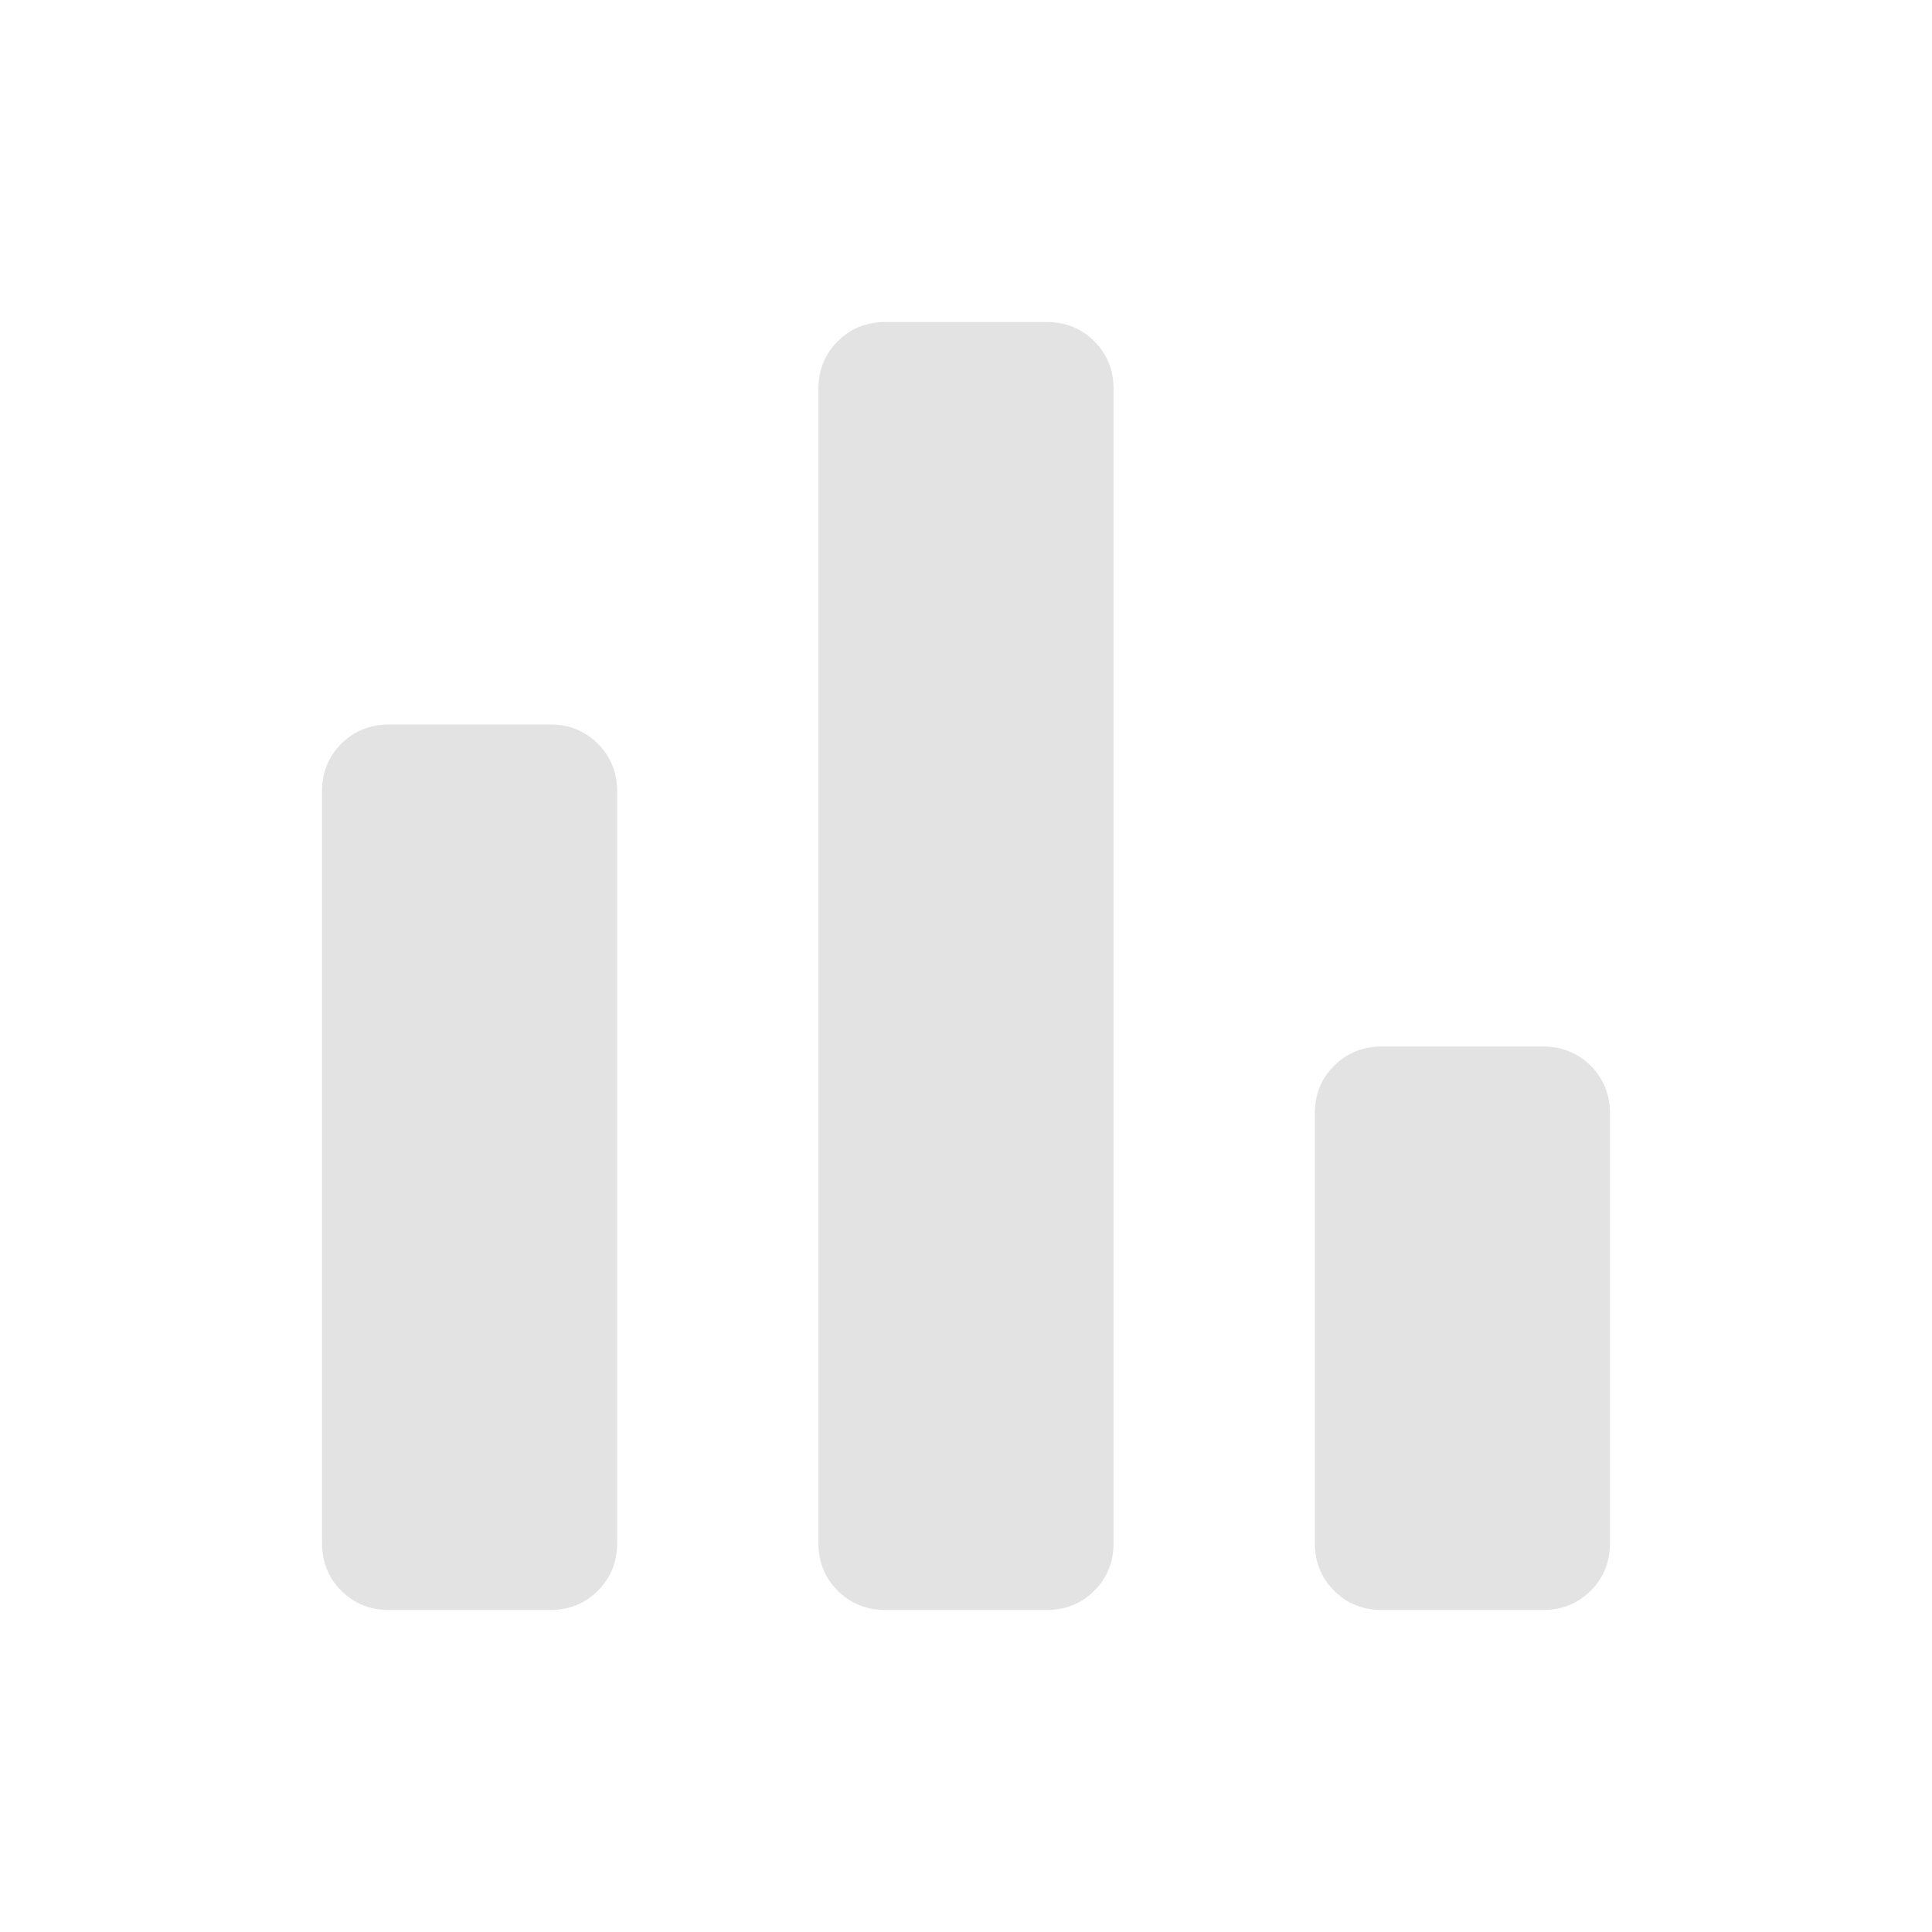
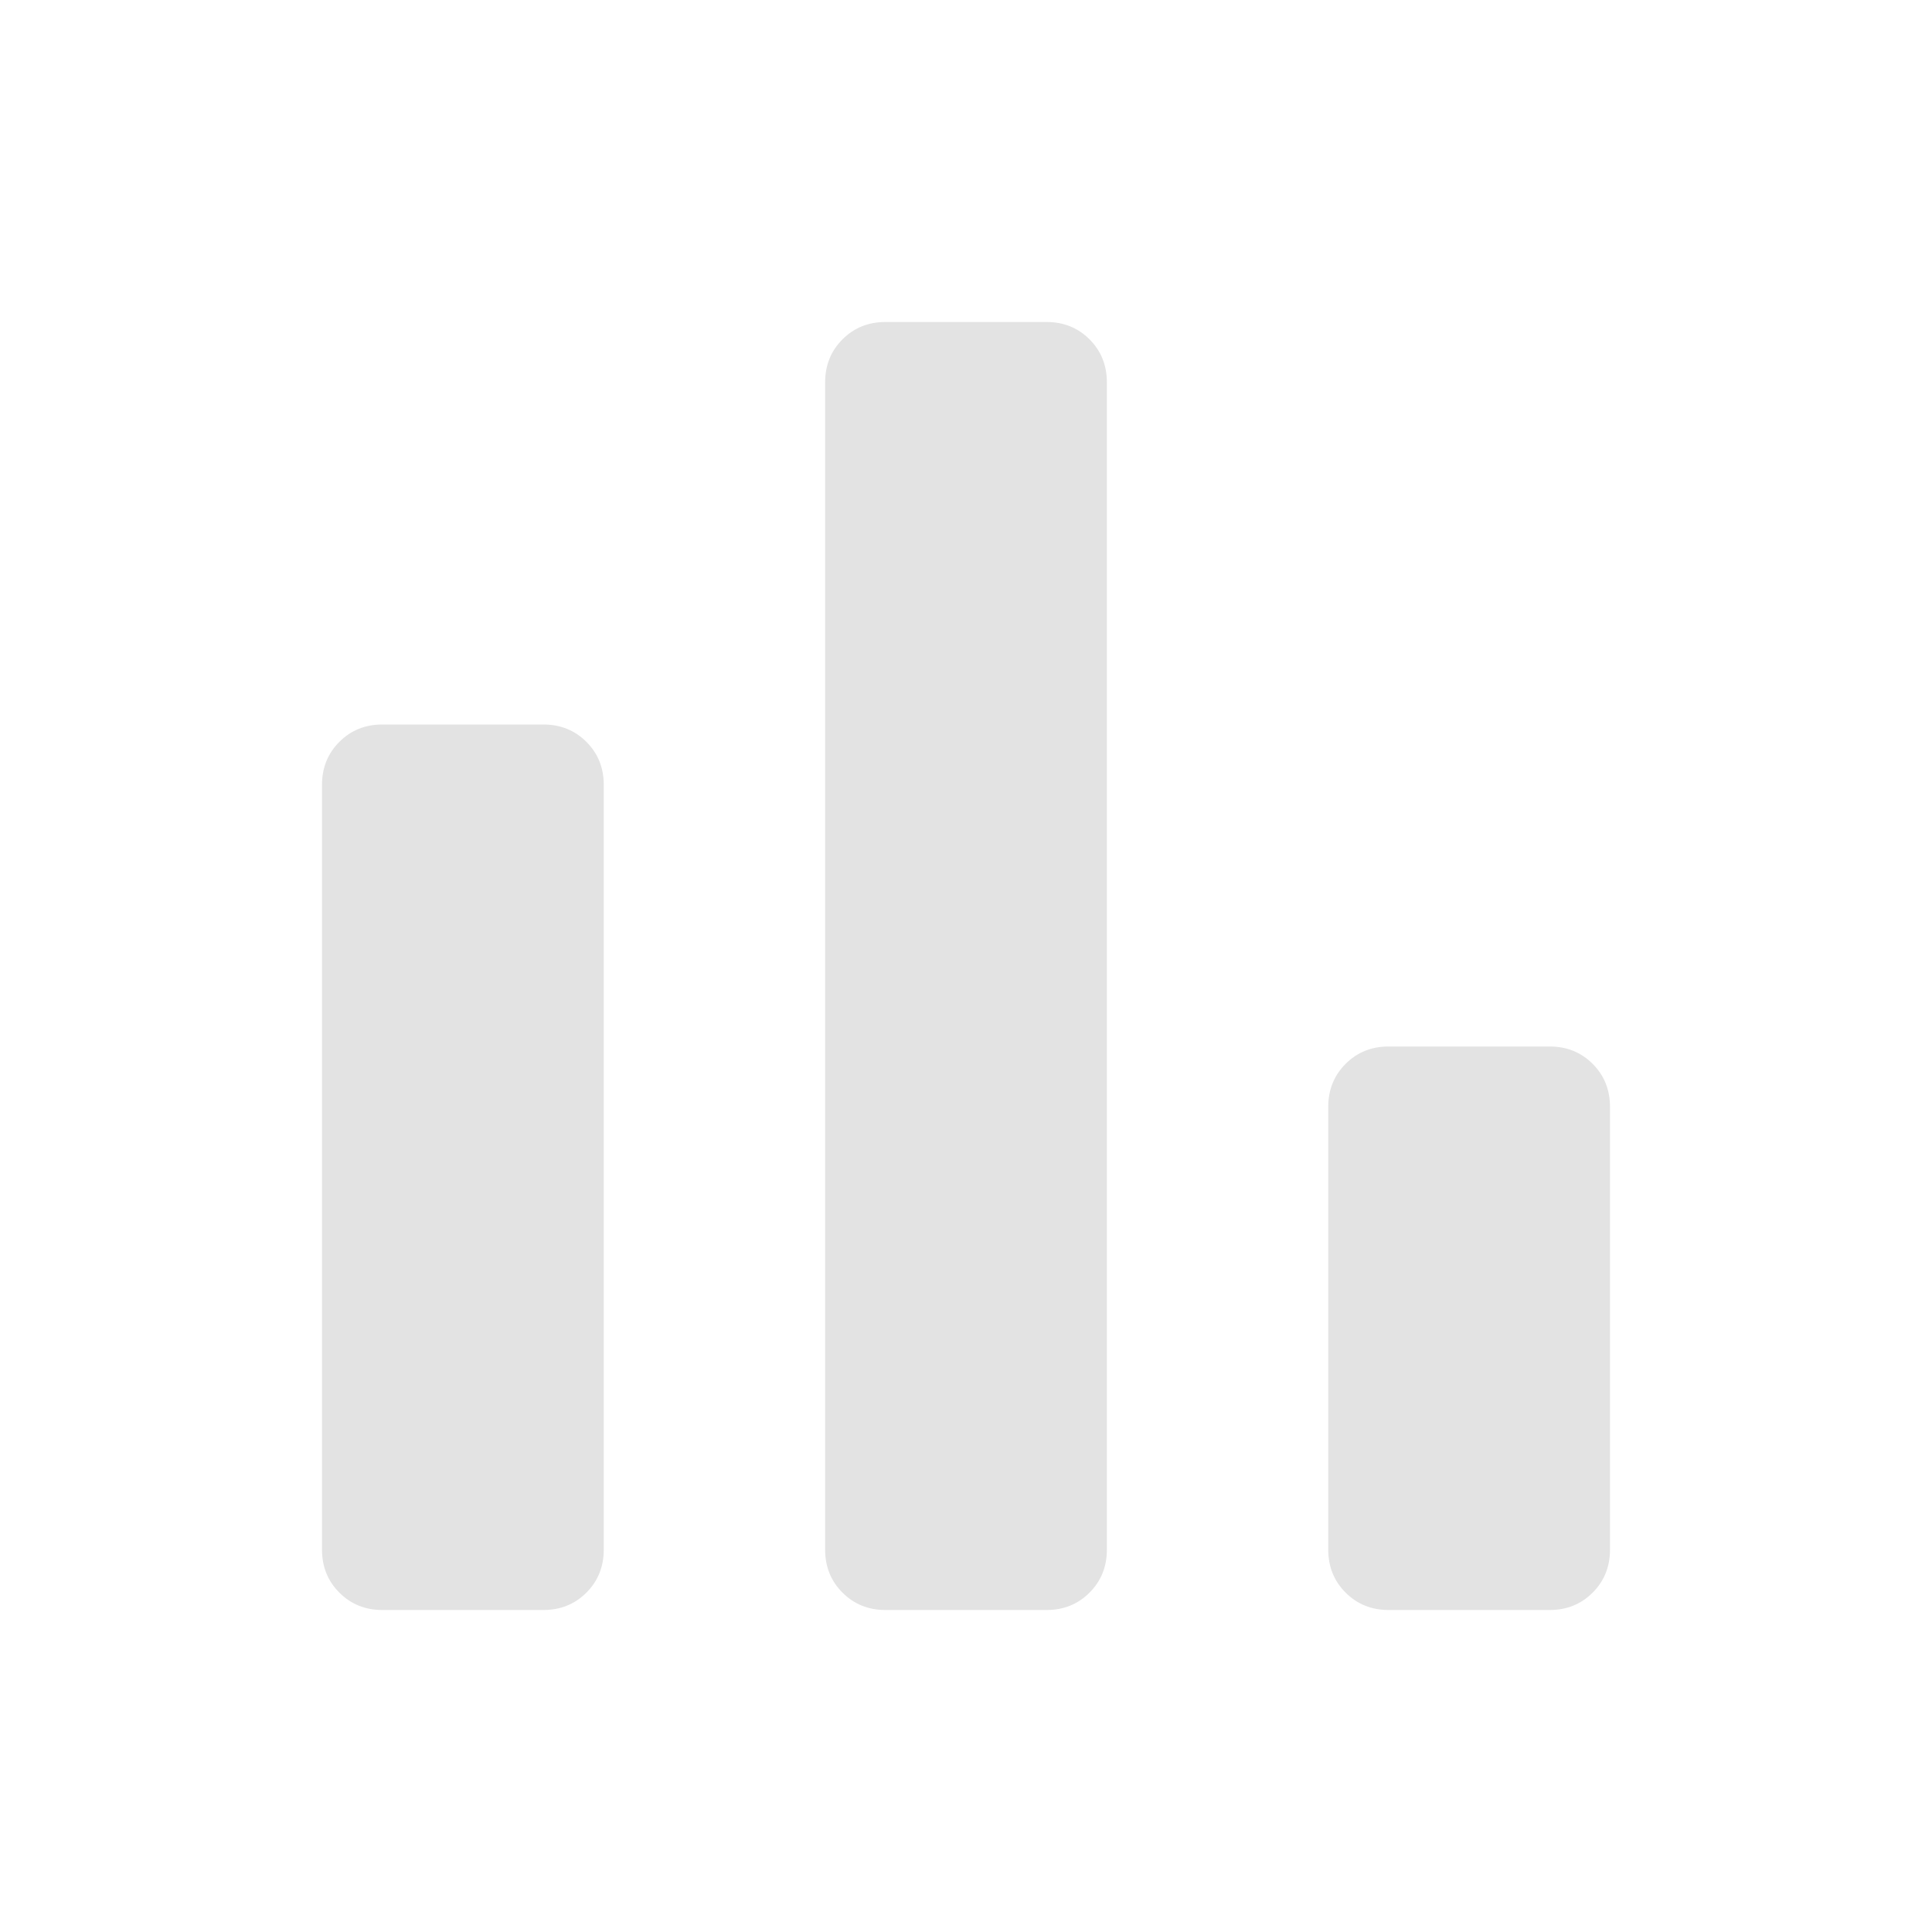
- <svg xmlns="http://www.w3.org/2000/svg" height="40px" viewBox="0 -960 960 960" width="40px" fill="#e3e3e3">
-   <path d="M686.67-160q-14.17 0-23.75-9.58-9.59-9.59-9.59-23.75v-213.34q0-14.16 9.59-23.75 9.58-9.58 23.75-9.58h80q14.16 0 23.75 9.58 9.58 9.59 9.58 23.75v213.34q0 14.16-9.58 23.75-9.59 9.58-23.75 9.58h-80ZM440-160q-14.17 0-23.75-9.58-9.58-9.59-9.58-23.75v-573.34q0-14.16 9.58-23.75Q425.83-800 440-800h80q14.17 0 23.75 9.58 9.58 9.59 9.58 23.75v573.34q0 14.16-9.58 23.75Q534.17-160 520-160h-80Zm-246.67 0q-14.16 0-23.75-9.58-9.58-9.59-9.58-23.75v-373.34q0-14.16 9.58-23.75 9.59-9.58 23.75-9.58h80q14.17 0 23.75 9.58 9.59 9.59 9.59 23.75v373.34q0 14.16-9.59 23.75-9.58 9.58-23.75 9.58h-80Z" />
+ <svg xmlns="http://www.w3.org/2000/svg" height="48px" viewBox="0 -960 960 960" width="48px" fill="#e3e3e3">
+   <path d="M690-160q-12.75 0-21.37-8.63Q660-177.25 660-190v-220q0-12.75 8.63-21.38Q677.25-440 690-440h80q12.75 0 21.38 8.62Q800-422.75 800-410v220q0 12.75-8.62 21.37Q782.75-160 770-160h-80Zm-250 0q-12.75 0-21.37-8.63Q410-177.25 410-190v-580q0-12.75 8.63-21.38Q427.25-800 440-800h80q12.75 0 21.38 8.62Q550-782.75 550-770v580q0 12.75-8.62 21.37Q532.75-160 520-160h-80Zm-250 0q-12.75 0-21.37-8.63Q160-177.25 160-190v-380q0-12.75 8.63-21.38Q177.25-600 190-600h80q12.75 0 21.38 8.62Q300-582.75 300-570v380q0 12.75-8.62 21.37Q282.75-160 270-160h-80Z" />
</svg>
